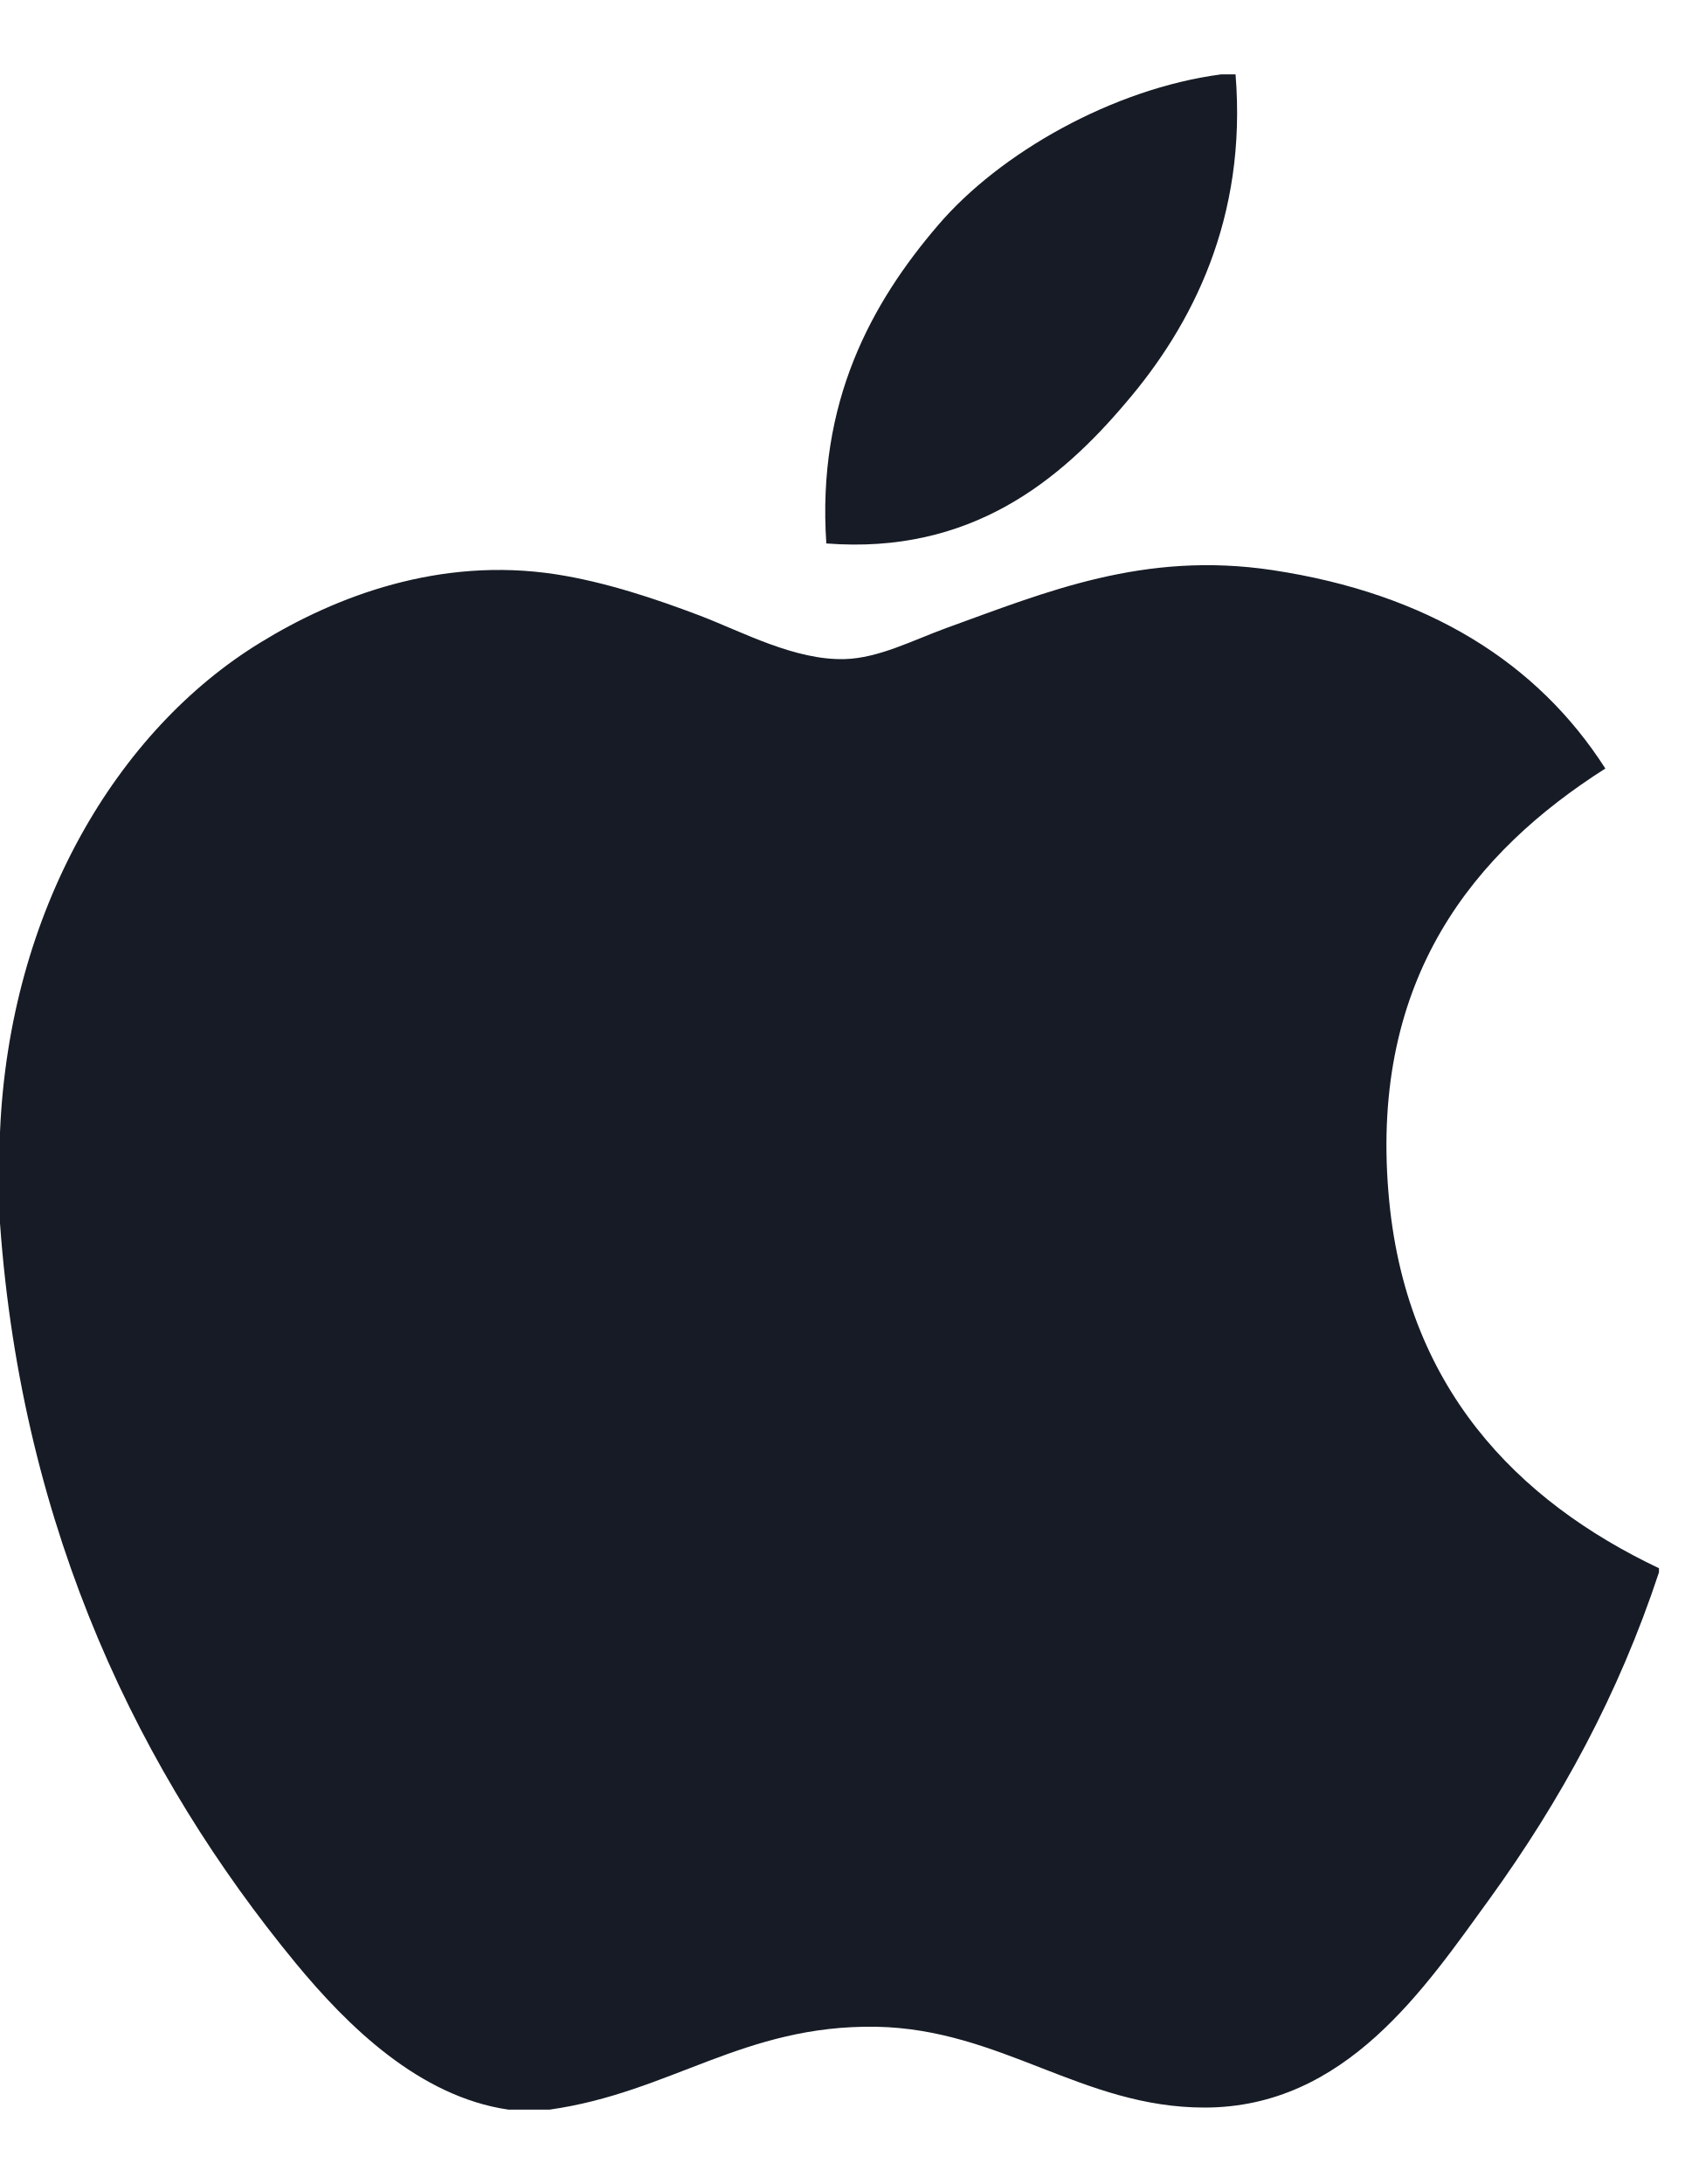
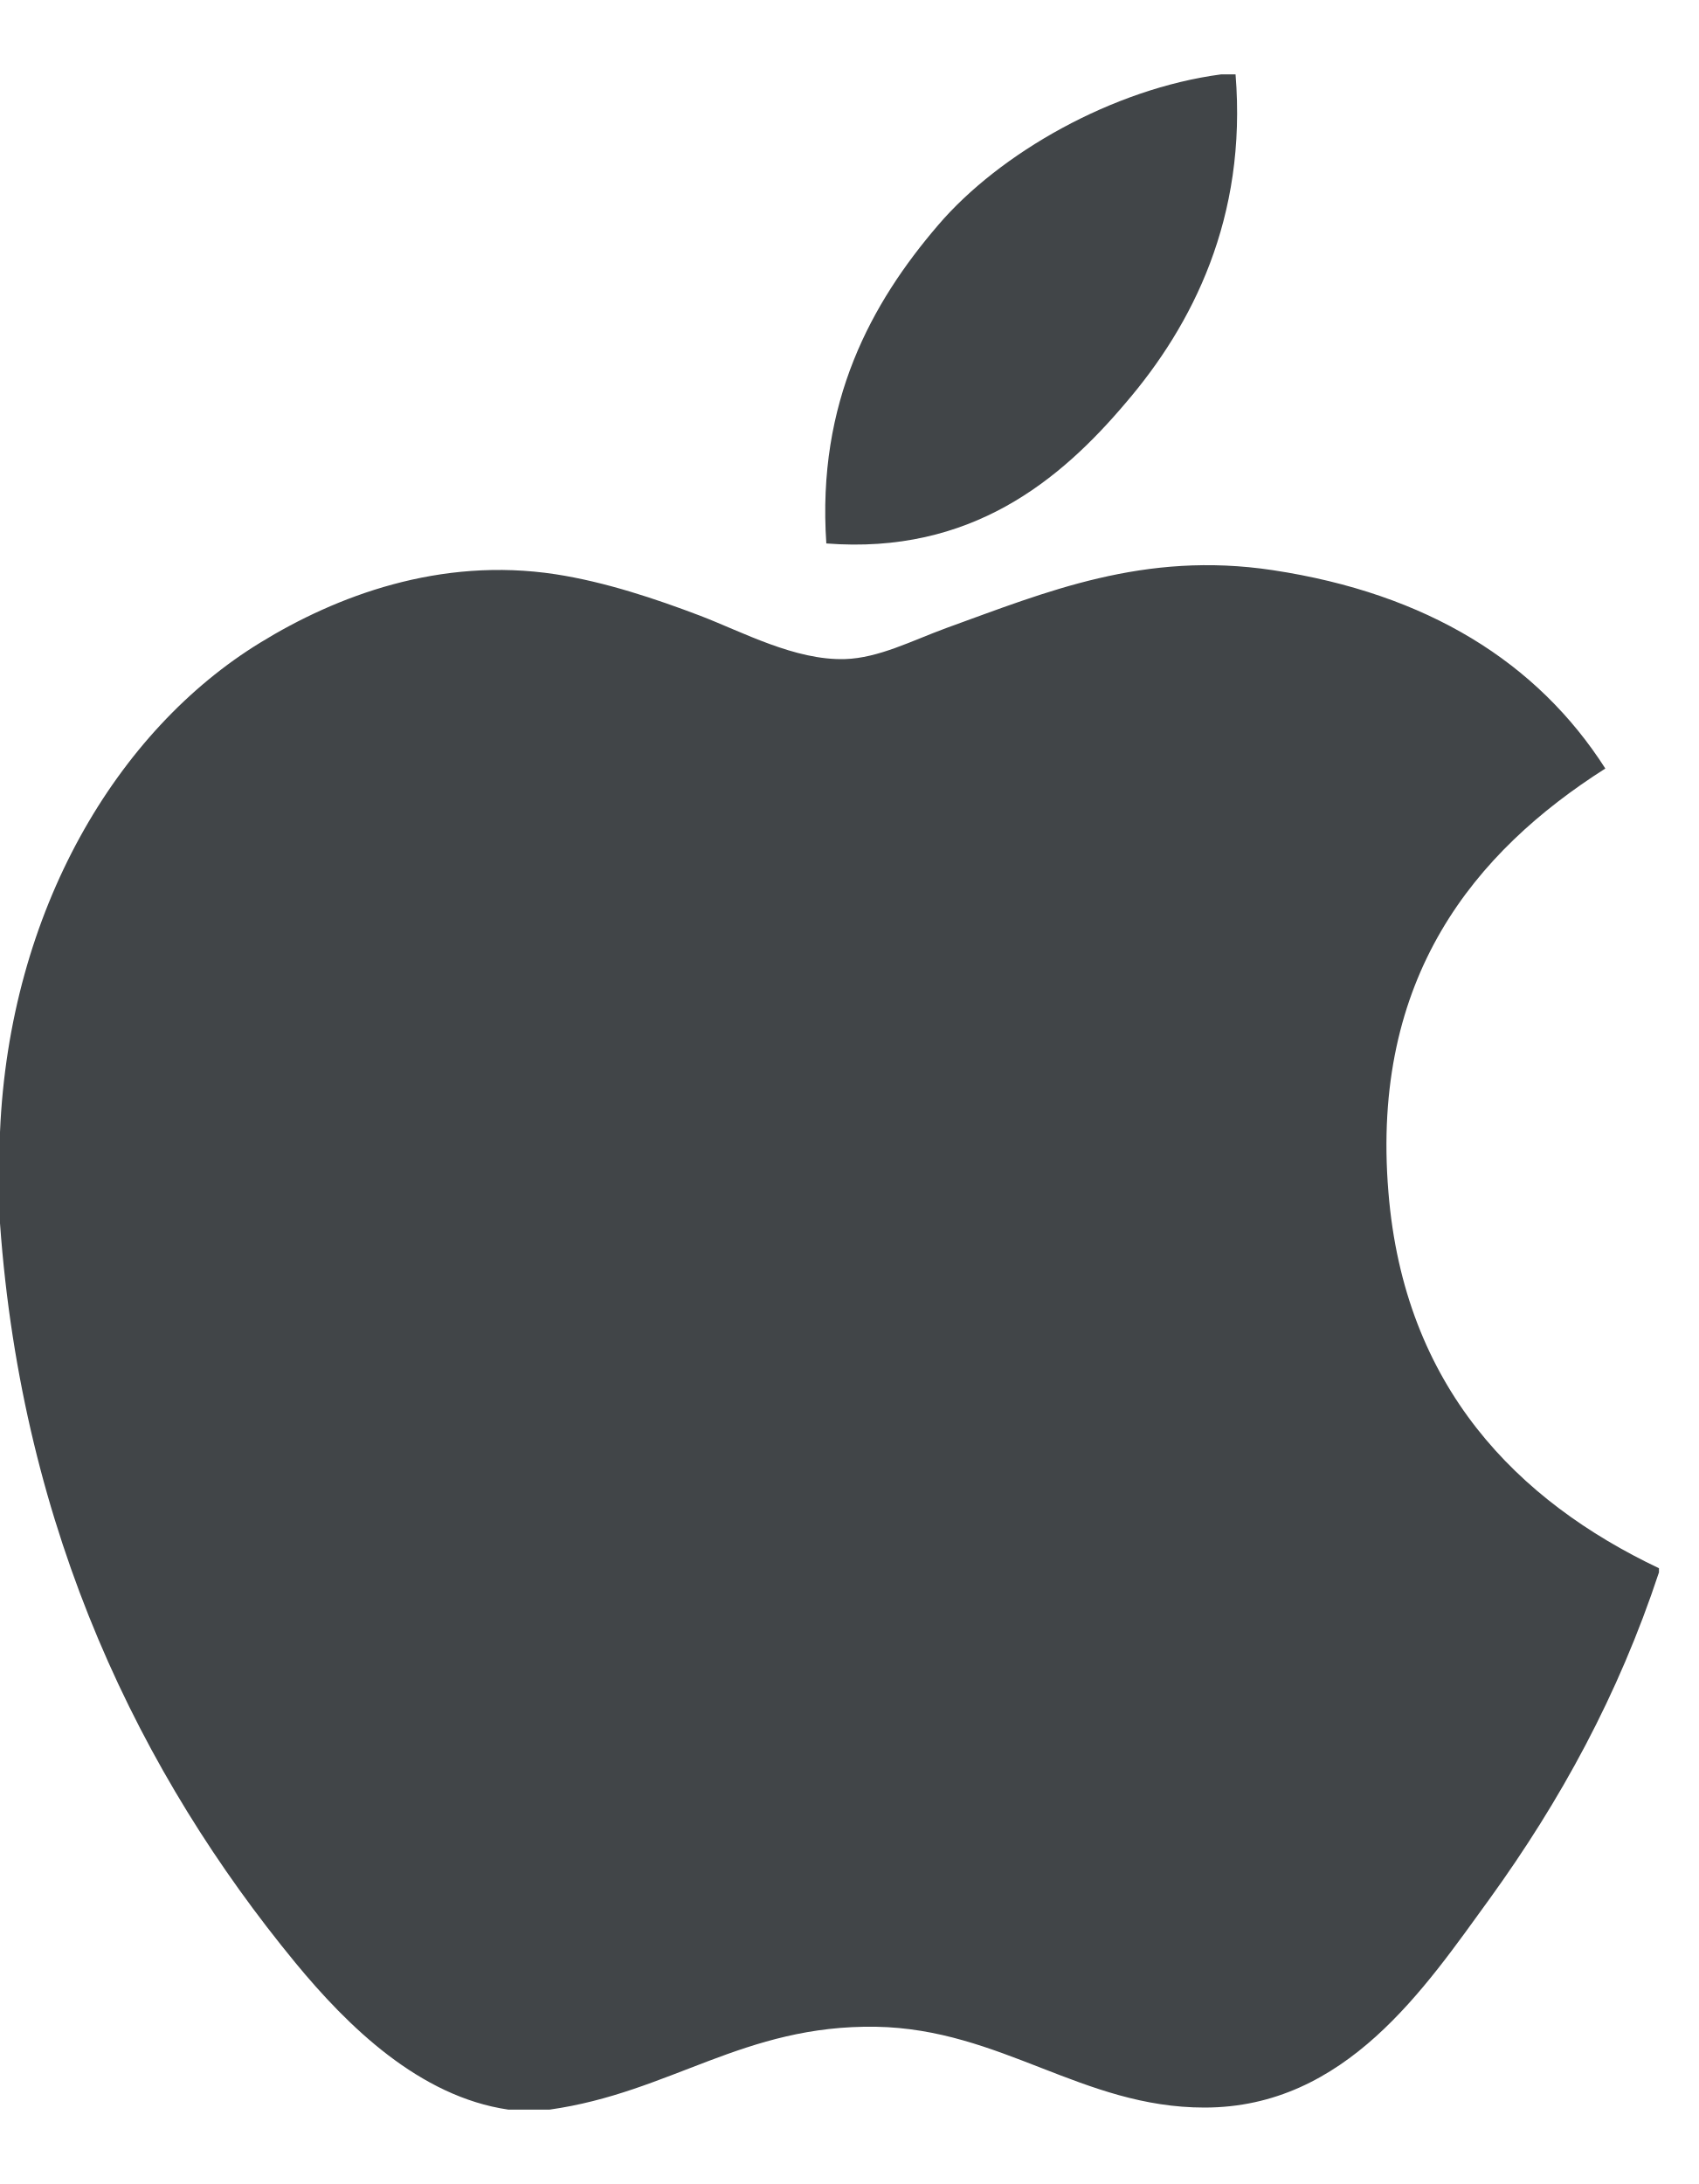
<svg xmlns="http://www.w3.org/2000/svg" width="14" height="18" viewBox="0 0 14 18" fill="none">
-   <path d="M10.065 0.613C10.104 0.613 10.143 0.613 10.184 0.613C10.28 1.796 9.828 2.68 9.279 3.32C8.741 3.956 8.004 4.572 6.811 4.479C6.732 3.313 7.184 2.495 7.732 1.856C8.24 1.261 9.172 0.731 10.065 0.613Z" fill="#161B25" />
-   <path d="M13.674 12.925C13.674 12.937 13.674 12.947 13.674 12.959C13.339 13.973 12.861 14.843 12.278 15.65C11.745 16.383 11.093 17.37 9.928 17.37C8.921 17.37 8.252 16.722 7.22 16.704C6.129 16.687 5.528 17.246 4.53 17.387C4.416 17.387 4.302 17.387 4.19 17.387C3.457 17.28 2.866 16.7 2.435 16.177C1.164 14.632 0.183 12.636 0 10.082C0 9.831 0 9.582 0 9.331C0.077 7.503 0.966 6.017 2.146 5.296C2.769 4.913 3.626 4.587 4.58 4.733C4.989 4.796 5.406 4.936 5.772 5.075C6.119 5.208 6.553 5.444 6.964 5.432C7.242 5.424 7.519 5.279 7.8 5.176C8.622 4.879 9.428 4.539 10.49 4.699C11.766 4.892 12.672 5.459 13.232 6.334C12.152 7.021 11.298 8.057 11.444 9.825C11.574 11.432 12.508 12.371 13.674 12.925Z" fill="#161B25" />
+   <path d="M10.065 0.613C10.104 0.613 10.143 0.613 10.184 0.613C10.28 1.796 9.828 2.68 9.279 3.32C8.741 3.956 8.004 4.572 6.811 4.479C6.732 3.313 7.184 2.495 7.732 1.856C8.24 1.261 9.172 0.731 10.065 0.613Z" fill="#414548" />
+   <path d="M13.674 12.925C13.674 12.937 13.674 12.947 13.674 12.959C13.339 13.973 12.861 14.843 12.278 15.65C11.745 16.383 11.093 17.37 9.928 17.37C8.921 17.37 8.252 16.722 7.22 16.704C6.129 16.687 5.528 17.246 4.53 17.387C4.416 17.387 4.302 17.387 4.19 17.387C3.457 17.28 2.866 16.7 2.435 16.177C1.164 14.632 0.183 12.636 0 10.082C0 9.831 0 9.582 0 9.331C0.077 7.503 0.966 6.017 2.146 5.296C2.769 4.913 3.626 4.587 4.58 4.733C4.989 4.796 5.406 4.936 5.772 5.075C6.119 5.208 6.553 5.444 6.964 5.432C7.242 5.424 7.519 5.279 7.8 5.176C8.622 4.879 9.428 4.539 10.49 4.699C11.766 4.892 12.672 5.459 13.232 6.334C12.152 7.021 11.298 8.057 11.444 9.825C11.574 11.432 12.508 12.371 13.674 12.925Z" fill="#414548" />
</svg>
